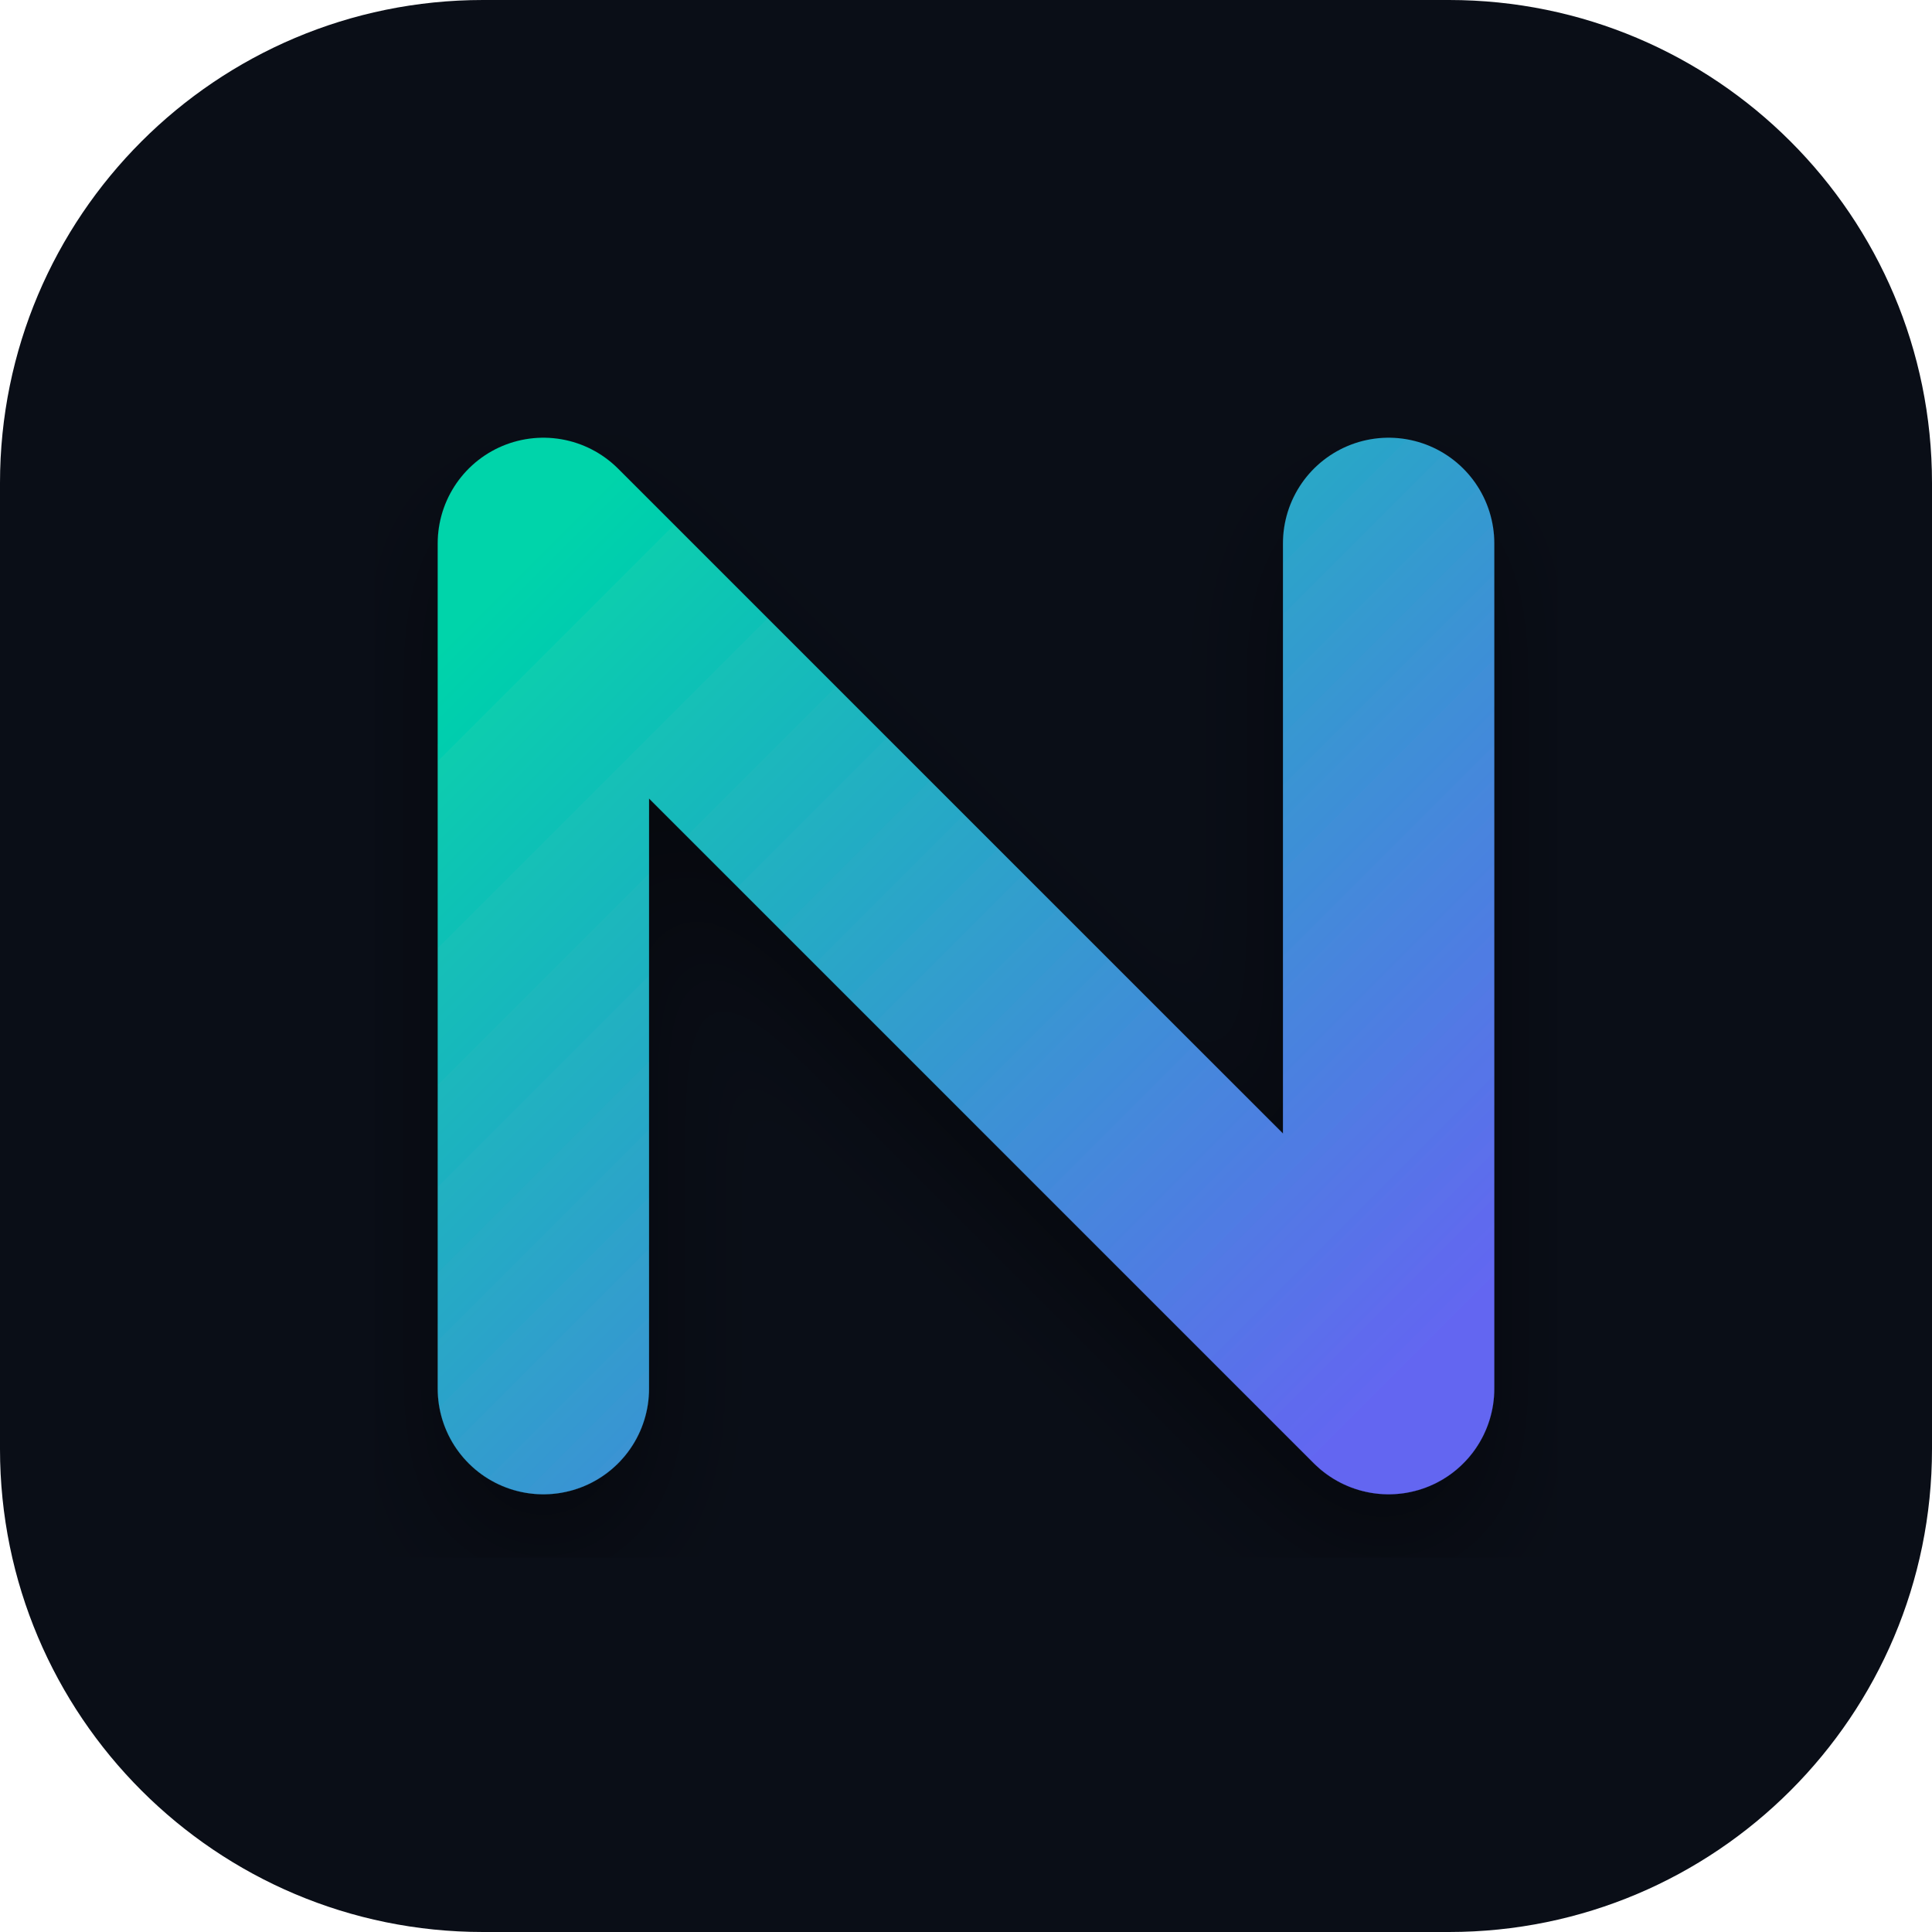
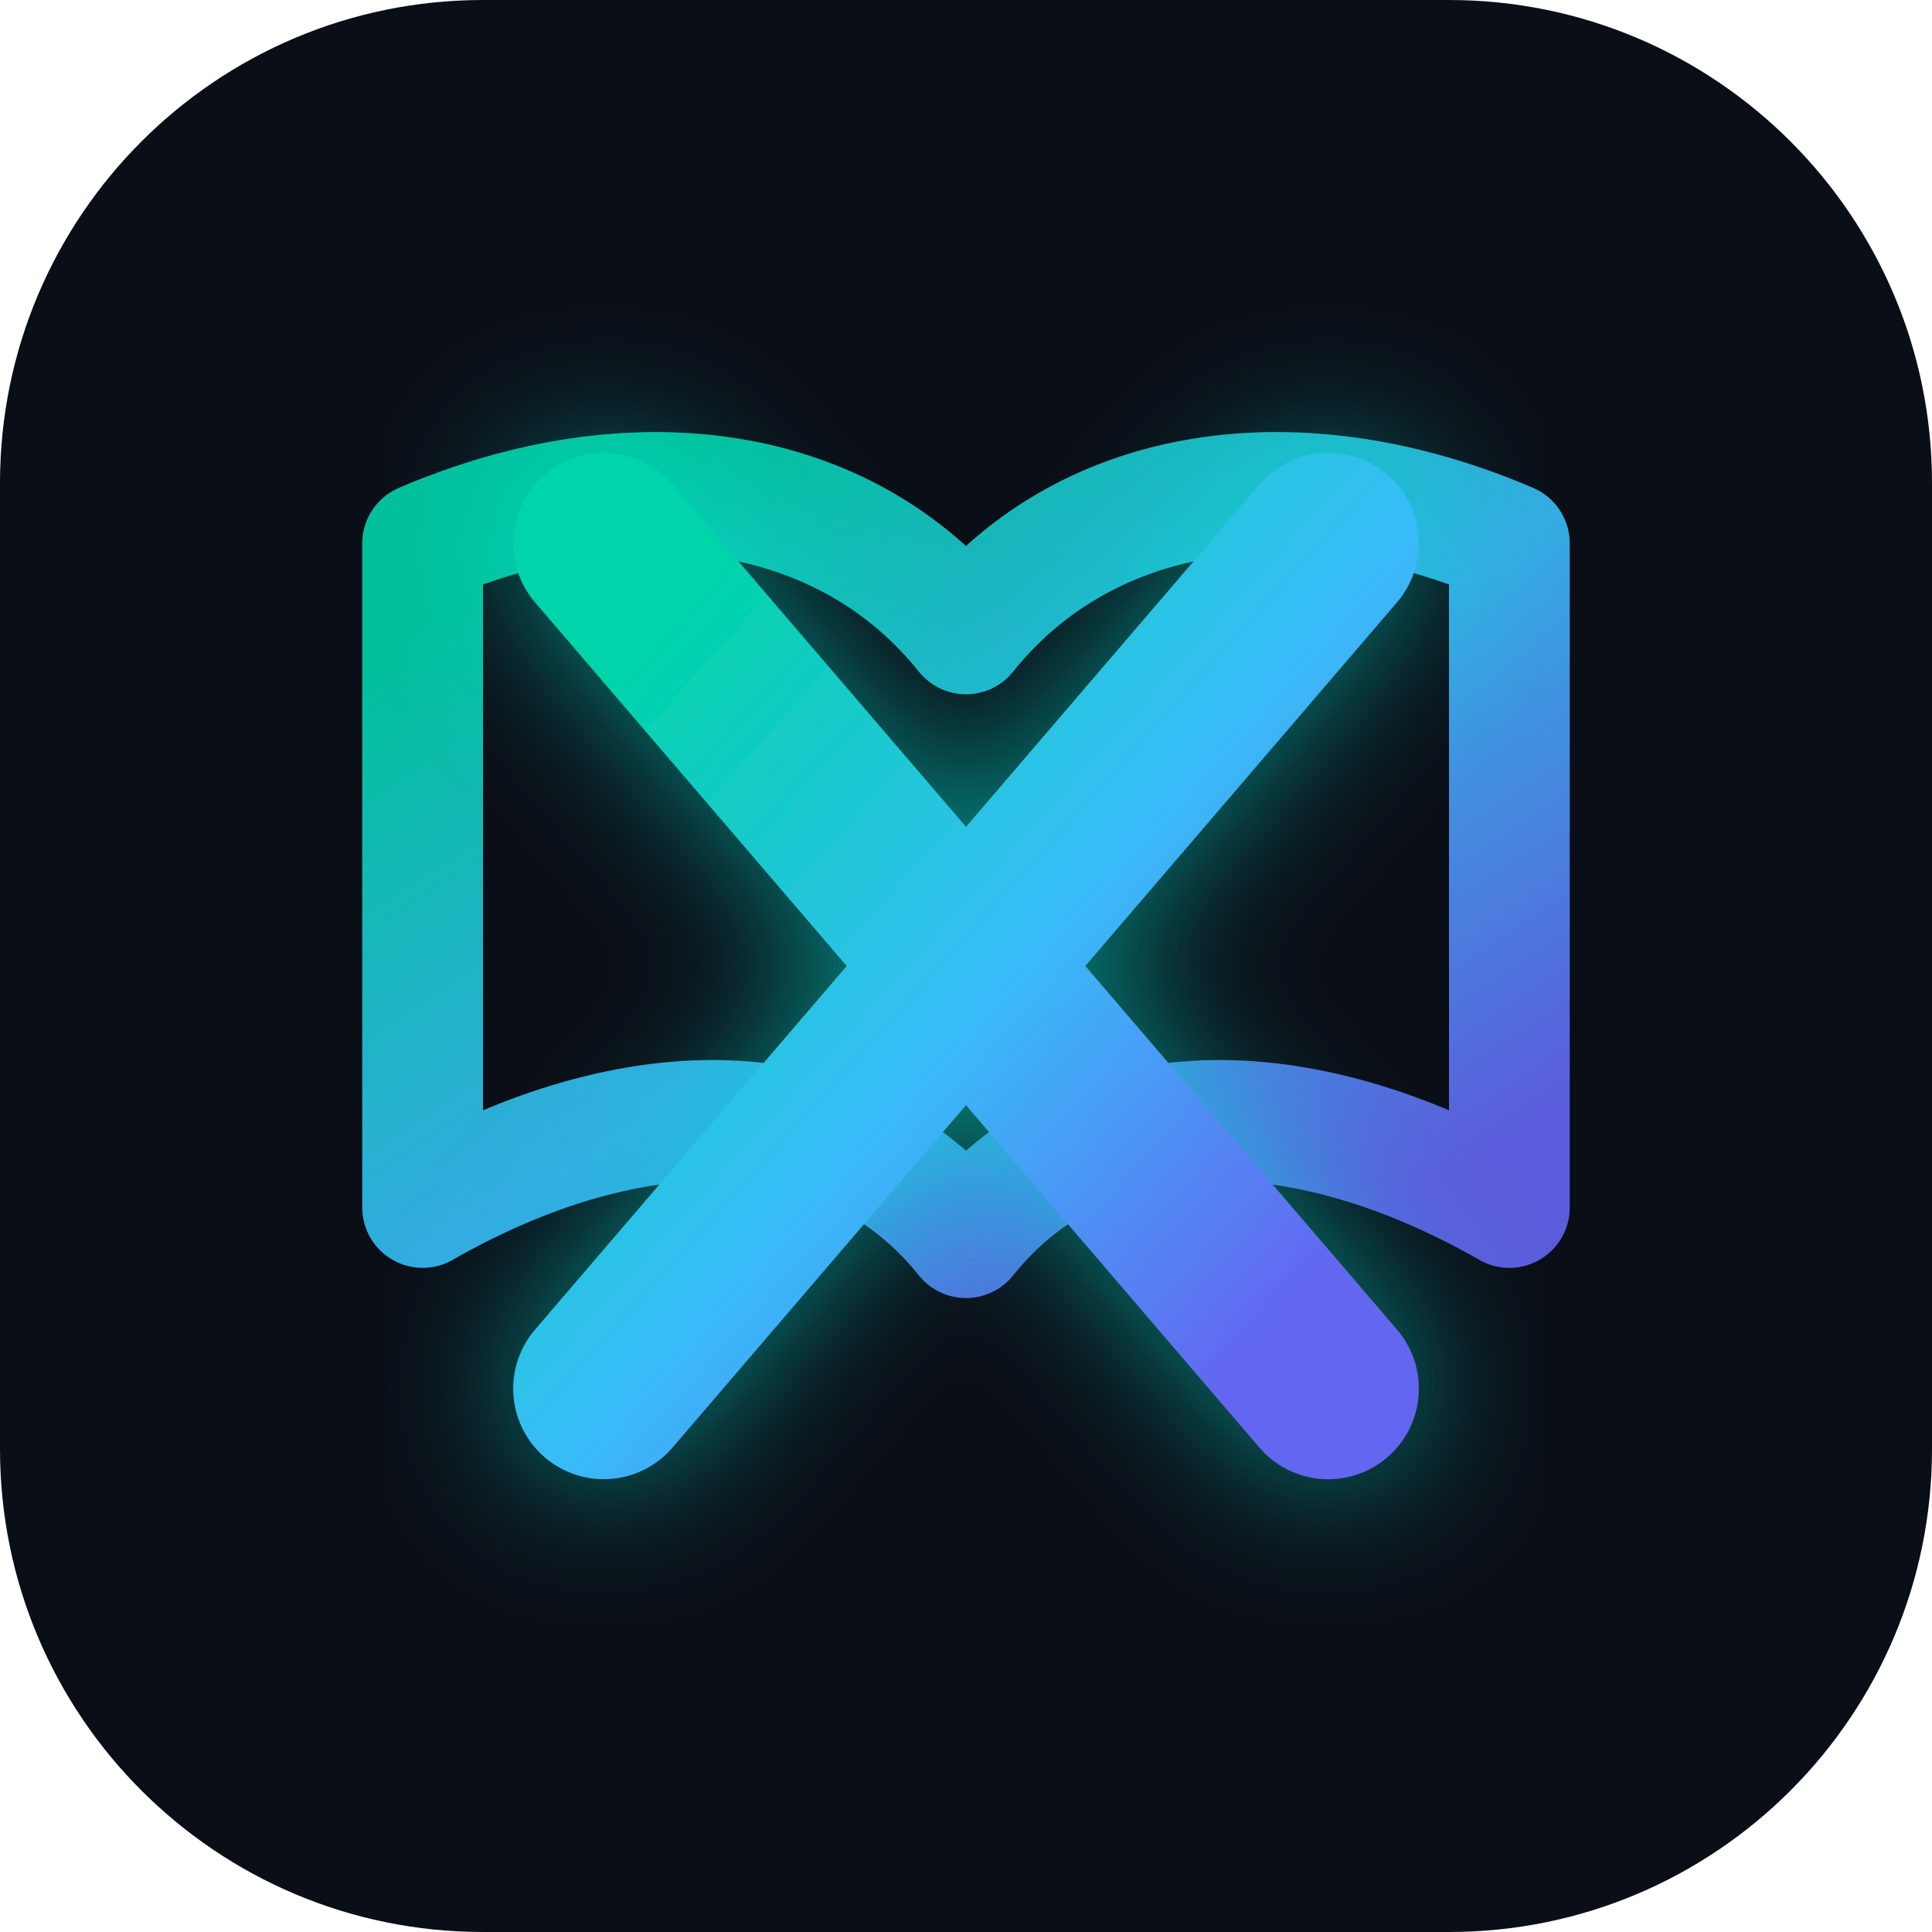
- <svg xmlns="http://www.w3.org/2000/svg" viewBox="0 0 64 64">
+ <svg xmlns="http://www.w3.org/2000/svg" viewBox="0 0 64 64" role="img" aria-labelledby="title desc">
  <defs>
-     <linearGradient id="g" x1="0%" y1="0%" x2="100%" y2="100%">
+     <linearGradient id="xb-gradient" x1="10%" y1="8%" x2="92%" y2="94%">
      <stop offset="0%" stop-color="#00d4aa" />
+       <stop offset="52%" stop-color="#38bdf8" />
      <stop offset="100%" stop-color="#6366f1" />
    </linearGradient>
-     <filter id="f" x="-20%" y="-20%" width="140%" height="140%">
-       <feGaussianBlur in="SourceAlpha" stdDeviation="2" />
-       <feOffset dx="0" dy="2" result="offsetblur" />
-       <feComponentTransfer>
-         <feFuncA type="linear" slope="0.4" />
-       </feComponentTransfer>
+     <filter id="xb-glow" x="-30%" y="-30%" width="160%" height="160%">
+       <feGaussianBlur stdDeviation="2.4" result="blur" />
+       <feColorMatrix in="blur" type="matrix" values="0 0 0 0 0 0 0 0 0 0.83 0 0 0 0 0.67 0 0 0 0.55 0" result="glow" />
      <feMerge>
-         <feMergeNode />
+         <feMergeNode in="glow" />
        <feMergeNode in="SourceGraphic" />
      </feMerge>
    </filter>
  </defs>
  <rect width="64" height="64" rx="16" fill="#0a0e17" />
-   <path d="M 18 46 L 18 18 L 46 46 L 46 18" stroke="url(#g)" stroke-width="7" stroke-linecap="round" stroke-linejoin="round" fill="none" filter="url(#f)" />
+   <path d="M14 40c7-4 14-4 18 1 4-5 11-5 18-1V18c-7-3-14-2-18 3-4-5-11-6-18-3v22Z" fill="none" stroke="url(#xb-gradient)" stroke-width="4" stroke-linecap="round" stroke-linejoin="round" opacity="0.9" />
+   <path d="M32 21v24" stroke="url(#xb-gradient)" stroke-width="3" stroke-linecap="round" opacity="0.7" />
+   <path d="M20 18l24 28M44 18 20 46" fill="none" stroke="url(#xb-gradient)" stroke-width="6" stroke-linecap="round" stroke-linejoin="round" filter="url(#xb-glow)" />
</svg>
